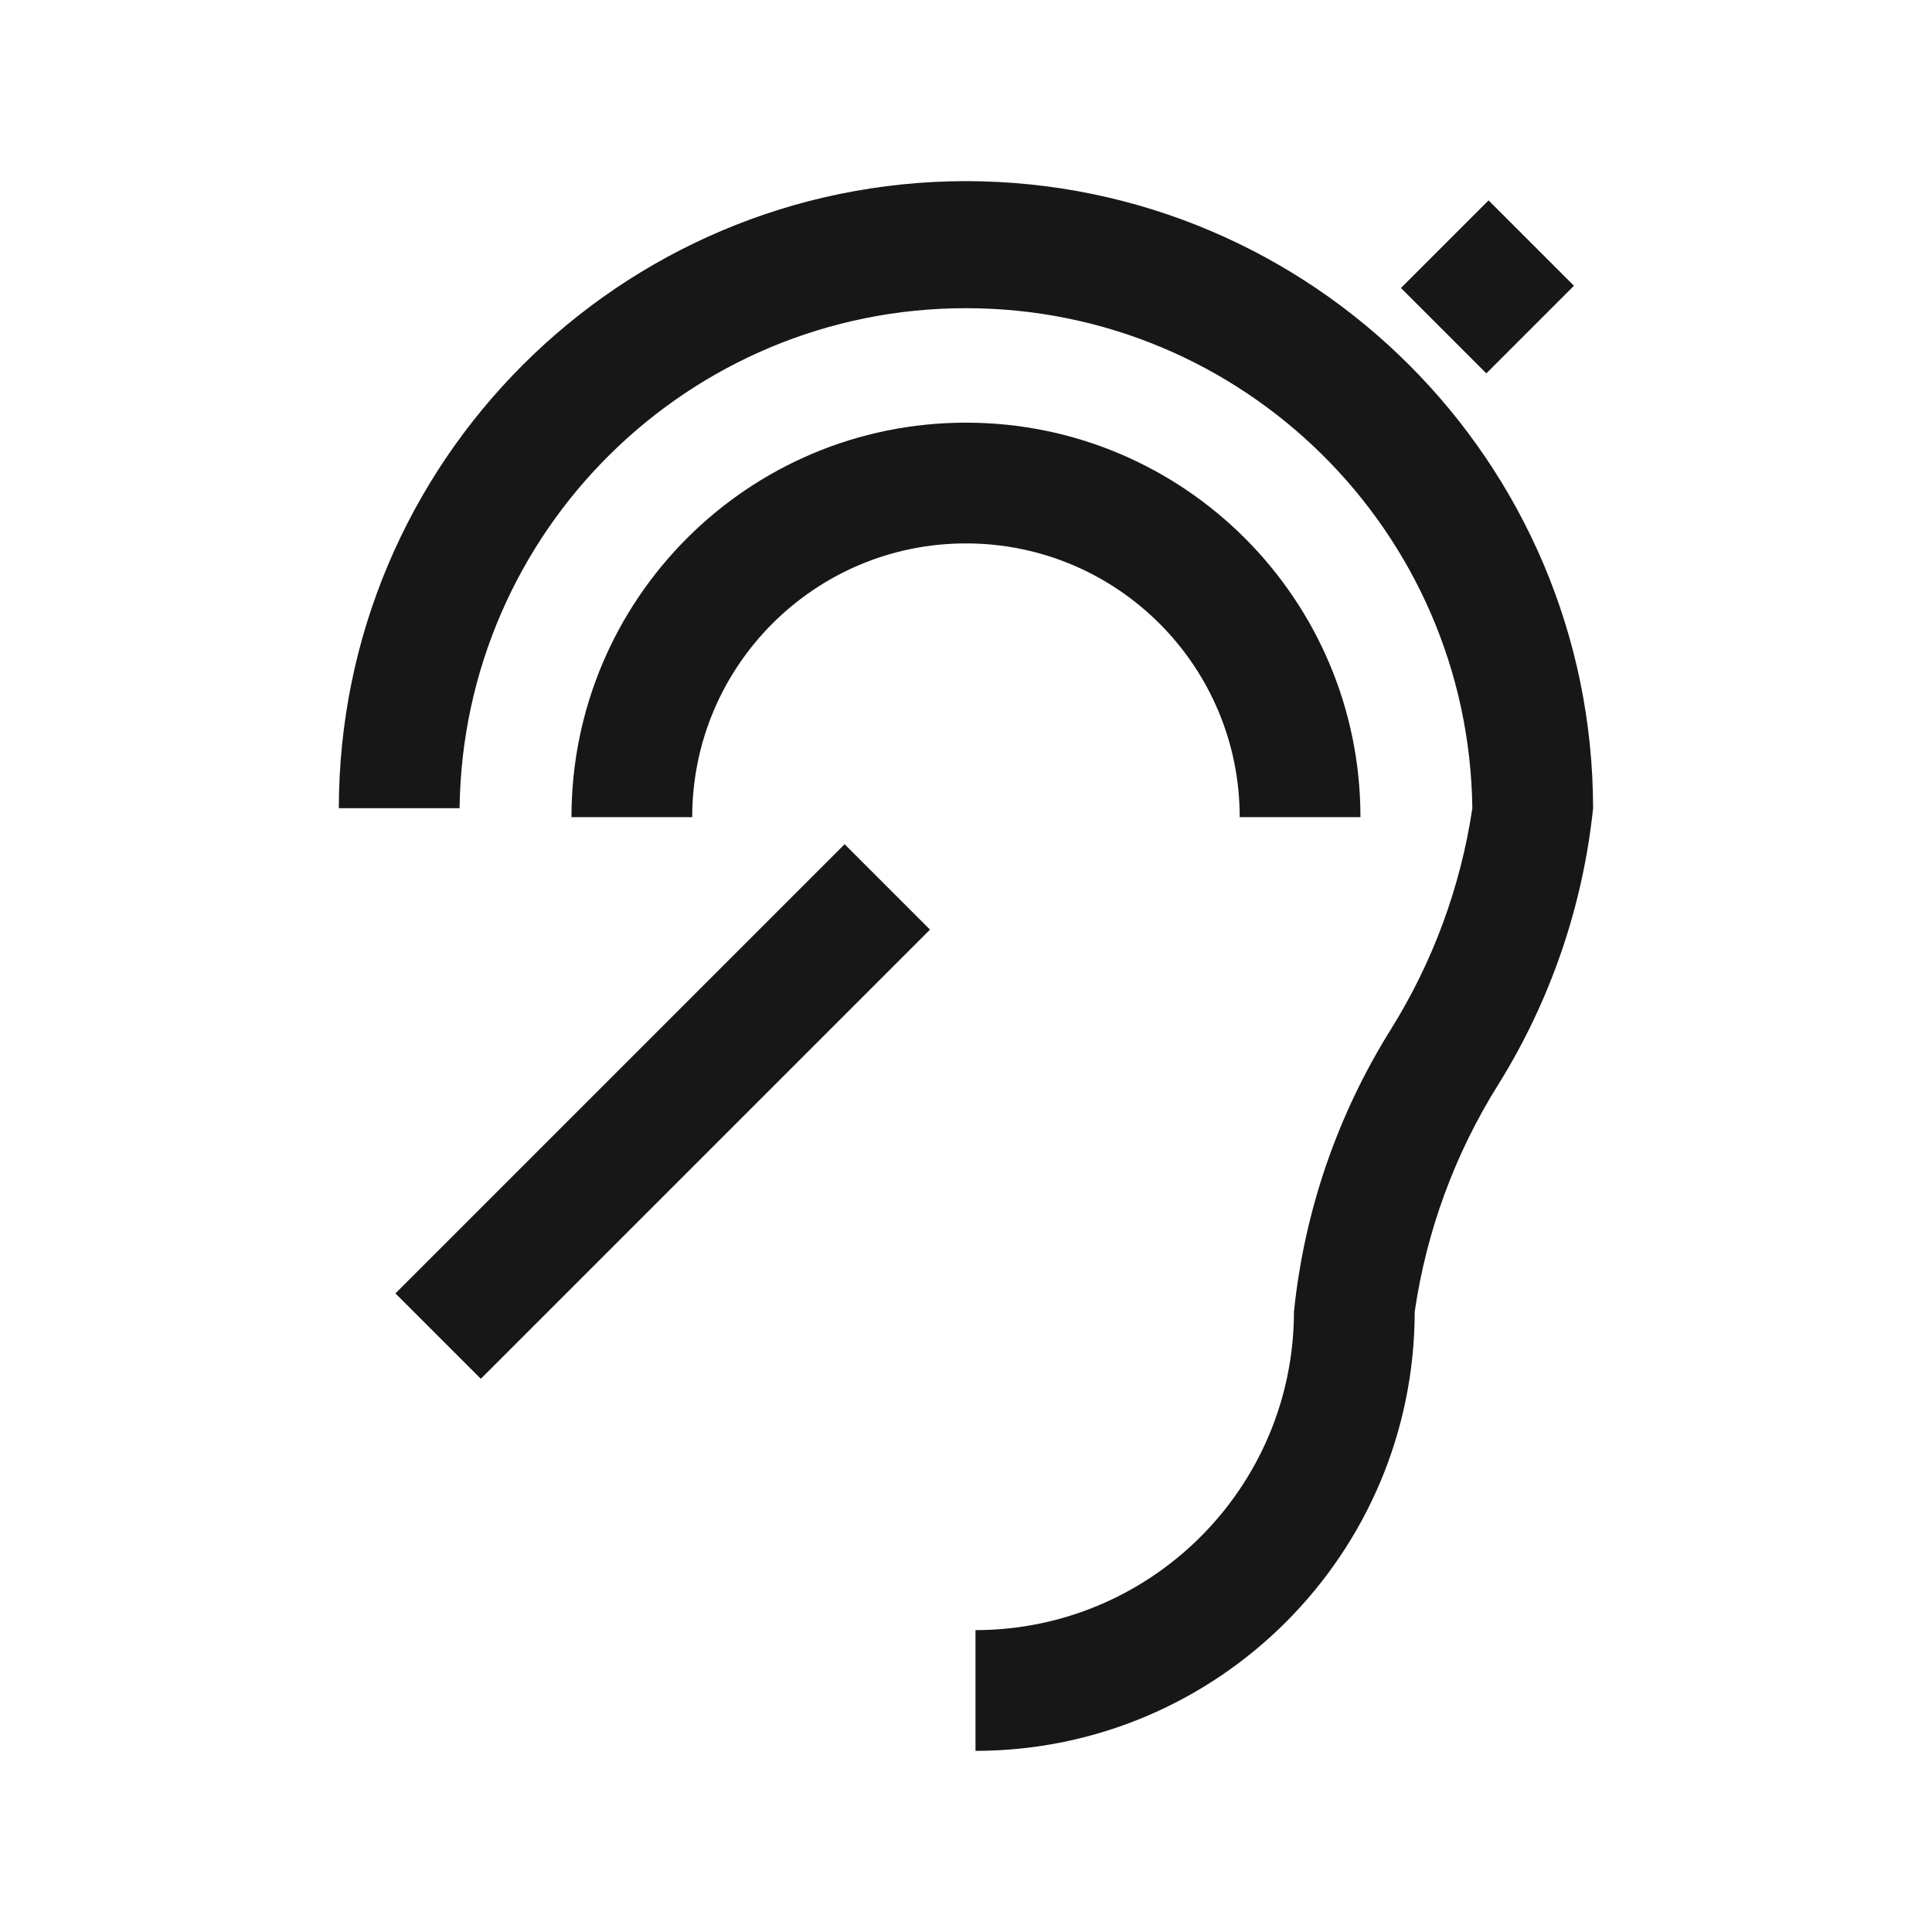
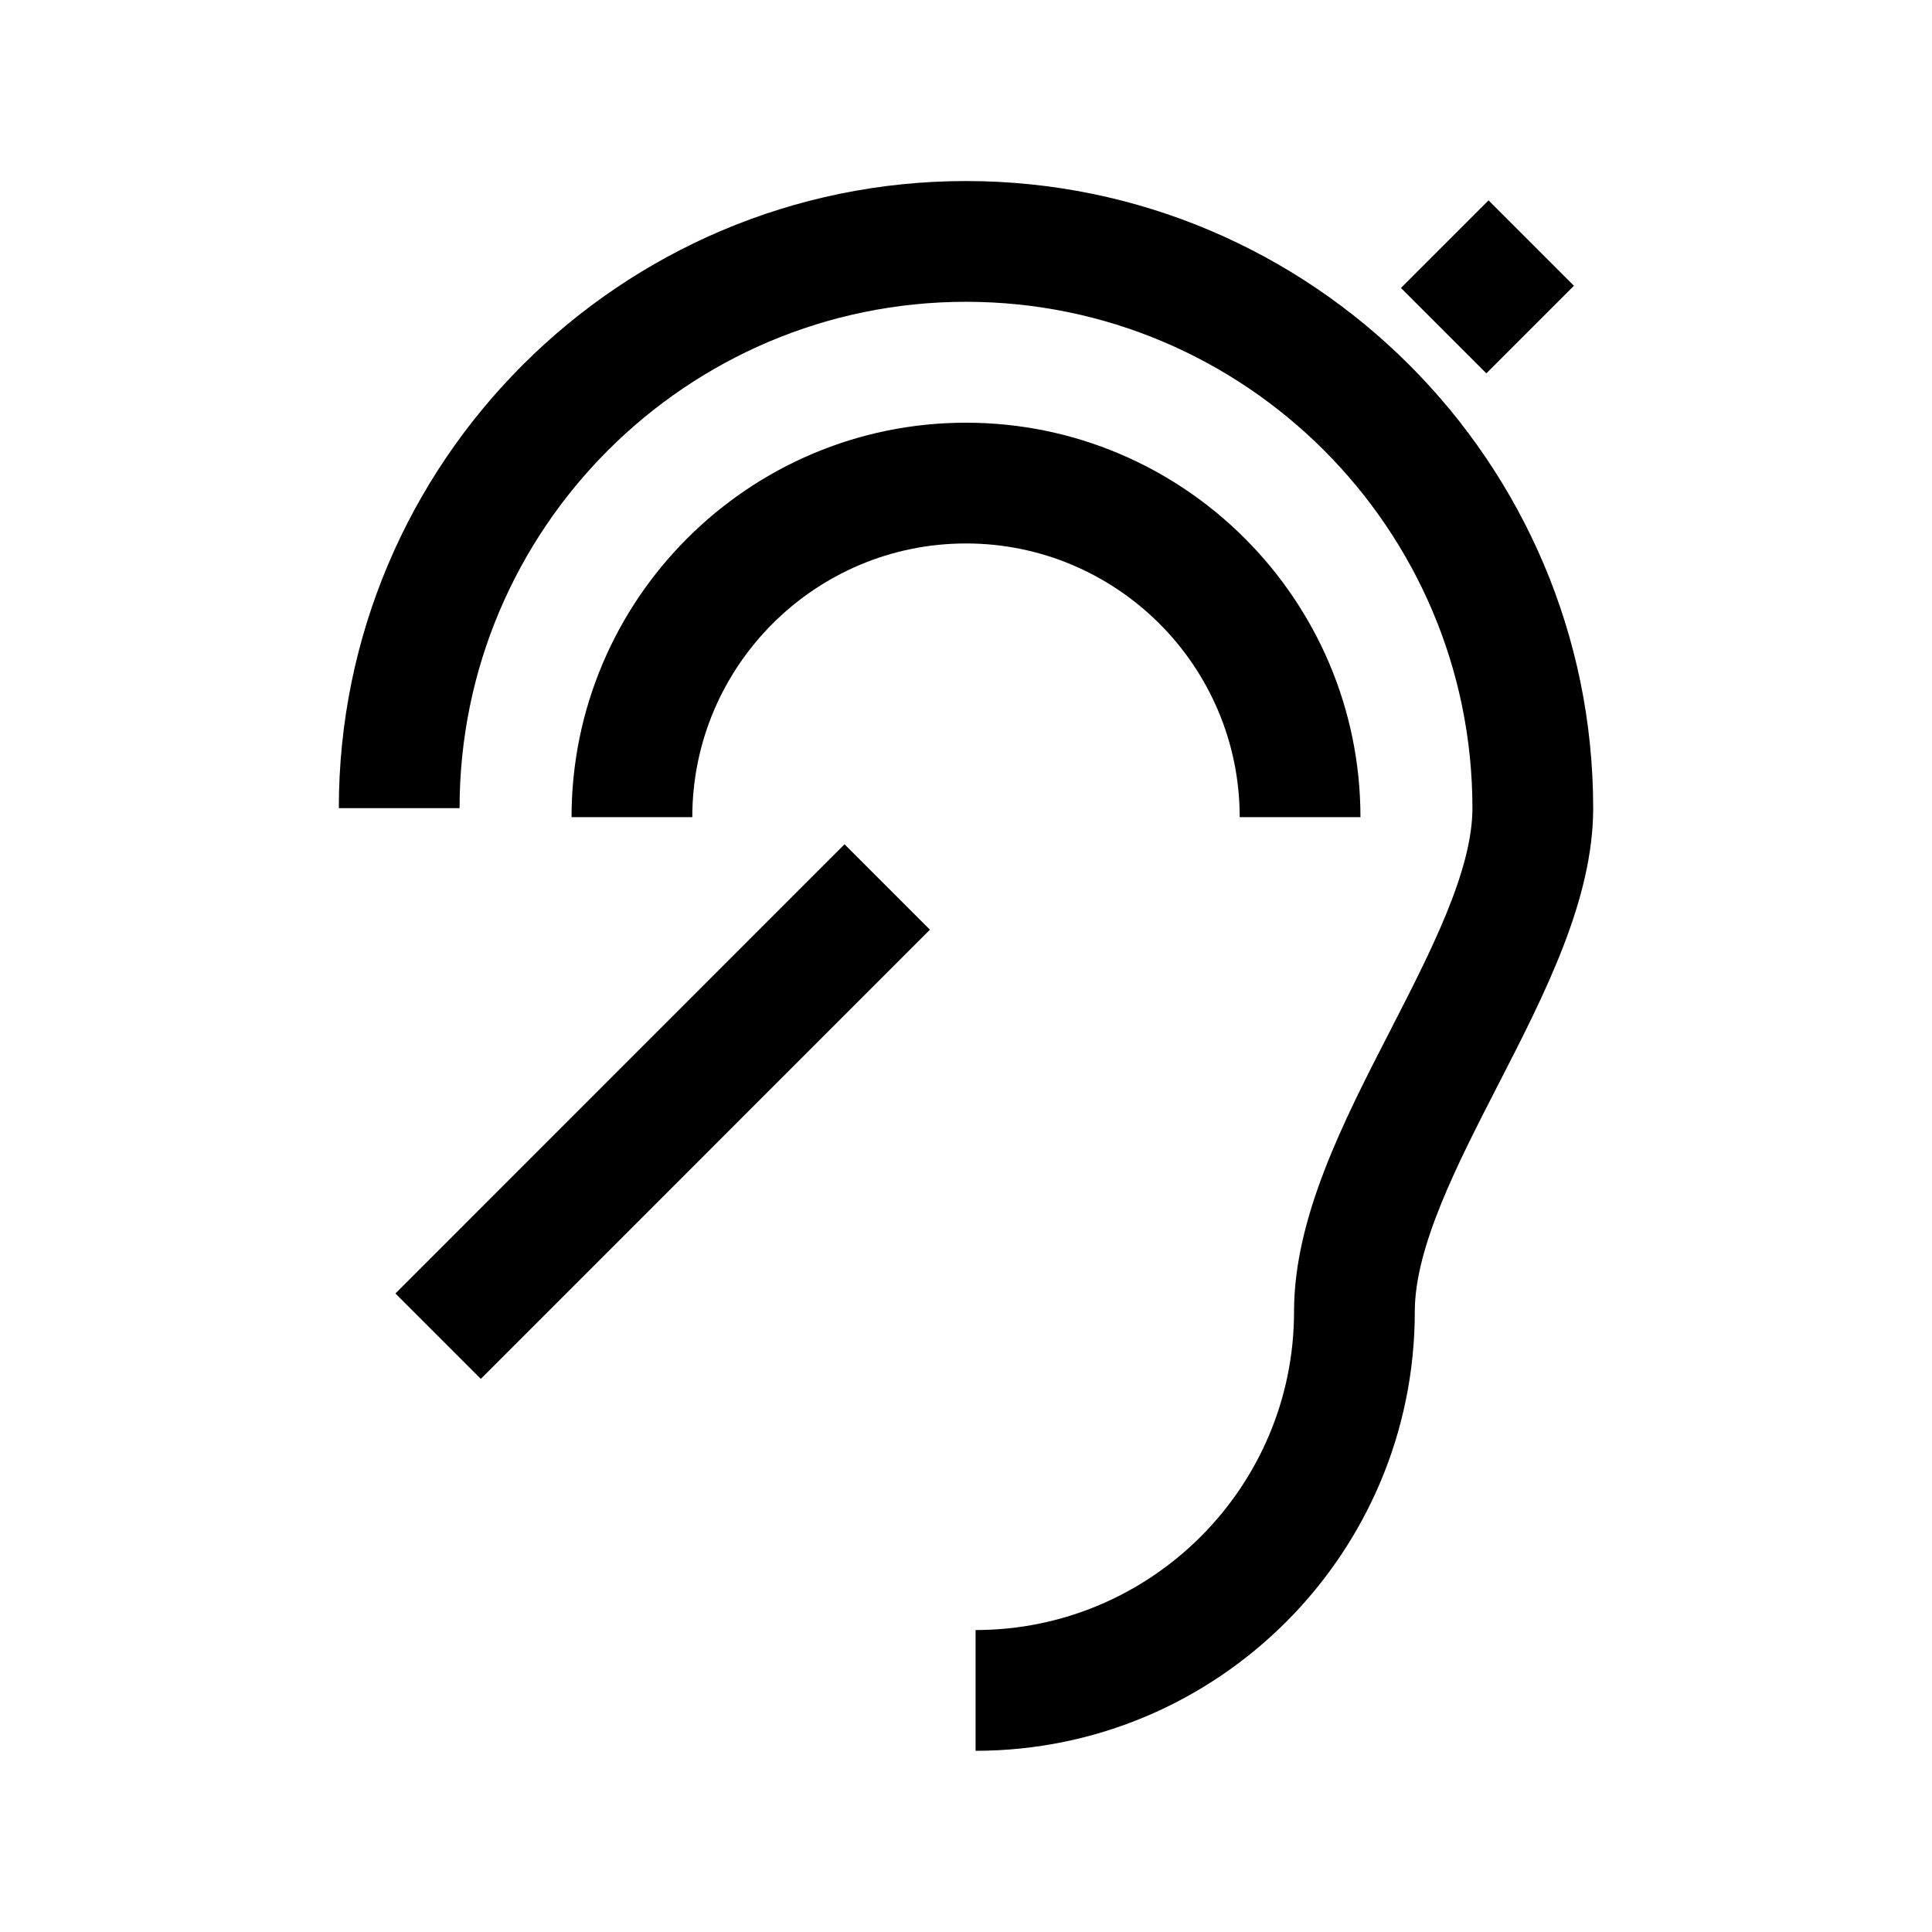
- <svg xmlns="http://www.w3.org/2000/svg" viewBox="0 0 24 24">
-   <path d="M12,2.25a7.799,7.799,0,0,0-7.791,7.79h1.5a6.291,6.291,0,0,1,12.581,0,7.195,7.195,0,0,1-1.017,2.755,8.186,8.186,0,0,0-1.199,3.5,3.96,3.96,0,0,1-3.956,3.955v1.5a5.462,5.462,0,0,0,5.456-5.455,7.288,7.288,0,0,1,1.033-2.814,8.088,8.088,0,0,0,1.183-3.44A7.799,7.799,0,0,0,12,2.25Z" fill="#171717" />
-   <rect x="17.708" y="2.814" width="1.539" height="1.5" transform="translate(2.89194 14.10921) rotate(-45)" fill="#171717" />
-   <rect x="4.287" y="13.058" width="7.891" height="1.5" transform="translate(-7.35256 9.86509) rotate(-45)" fill="#171717" />
-   <path d="M15.4,10.151h1.5a4.9,4.9,0,0,0-9.801,0h1.5a3.4,3.4,0,0,1,6.801,0Z" fill="#171717" />
+ <svg xmlns="http://www.w3.org/2000/svg" id="a" viewBox="0 0 24 24">
+   <path d="M19.791,10.04c0,1.138-.602,2.309-1.183,3.44-.508.989-1.033,2.012-1.033,2.814,0,3.008-2.447,5.455-5.456,5.455v-1.5c2.181,0,3.956-1.774,3.956-3.955,0-1.166.609-2.353,1.199-3.5.5-.974,1.017-1.979,1.017-2.755,0-3.469-2.822-6.29-6.291-6.29s-6.291,2.821-6.291,6.29h-1.5c0-4.296,3.495-7.79,7.791-7.79s7.791,3.494,7.791,7.79ZM19.552,3.55l-1.061-1.061-1.088,1.088,1.061,1.061,1.088-1.088ZM4.912,16.068l1.061,1.061,5.579-5.58-1.061-1.061-5.579,5.58ZM15.4,10.151h1.5c0-2.702-2.198-4.9-4.9-4.9s-4.9,2.198-4.9,4.9h1.5c0-1.875,1.525-3.4,3.4-3.4s3.4,1.525,3.4,3.4Z" />
</svg>
